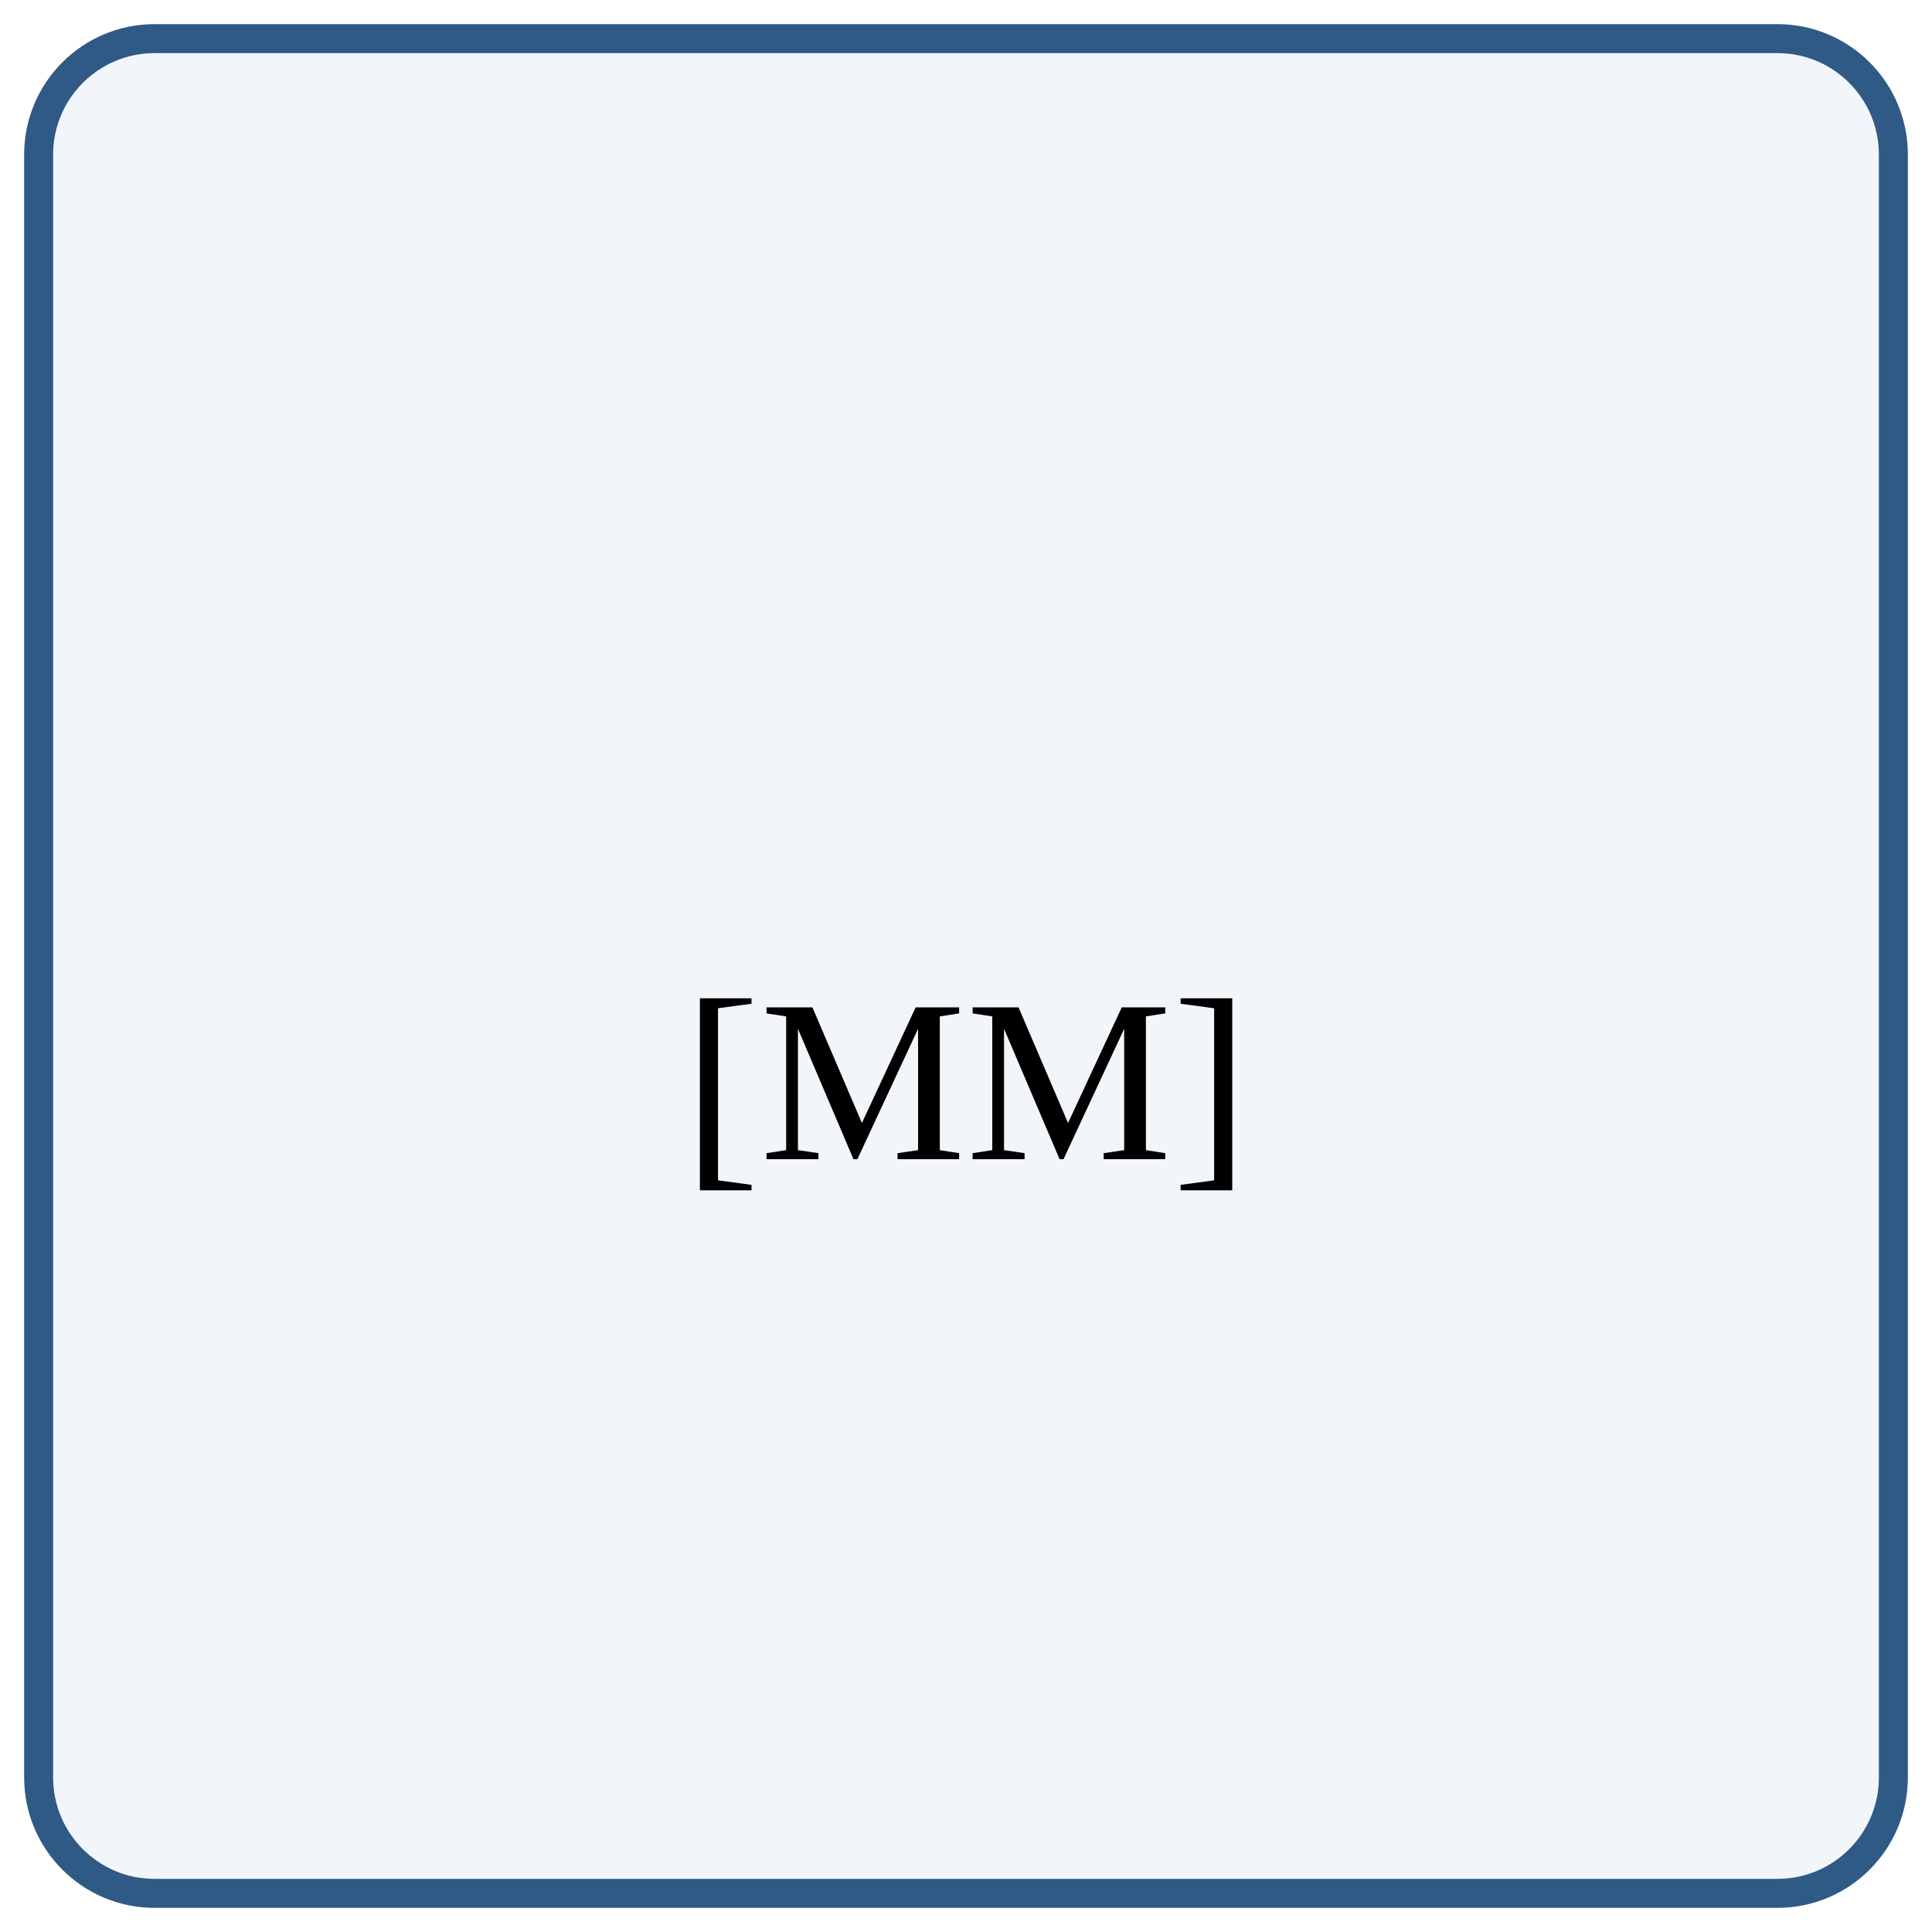
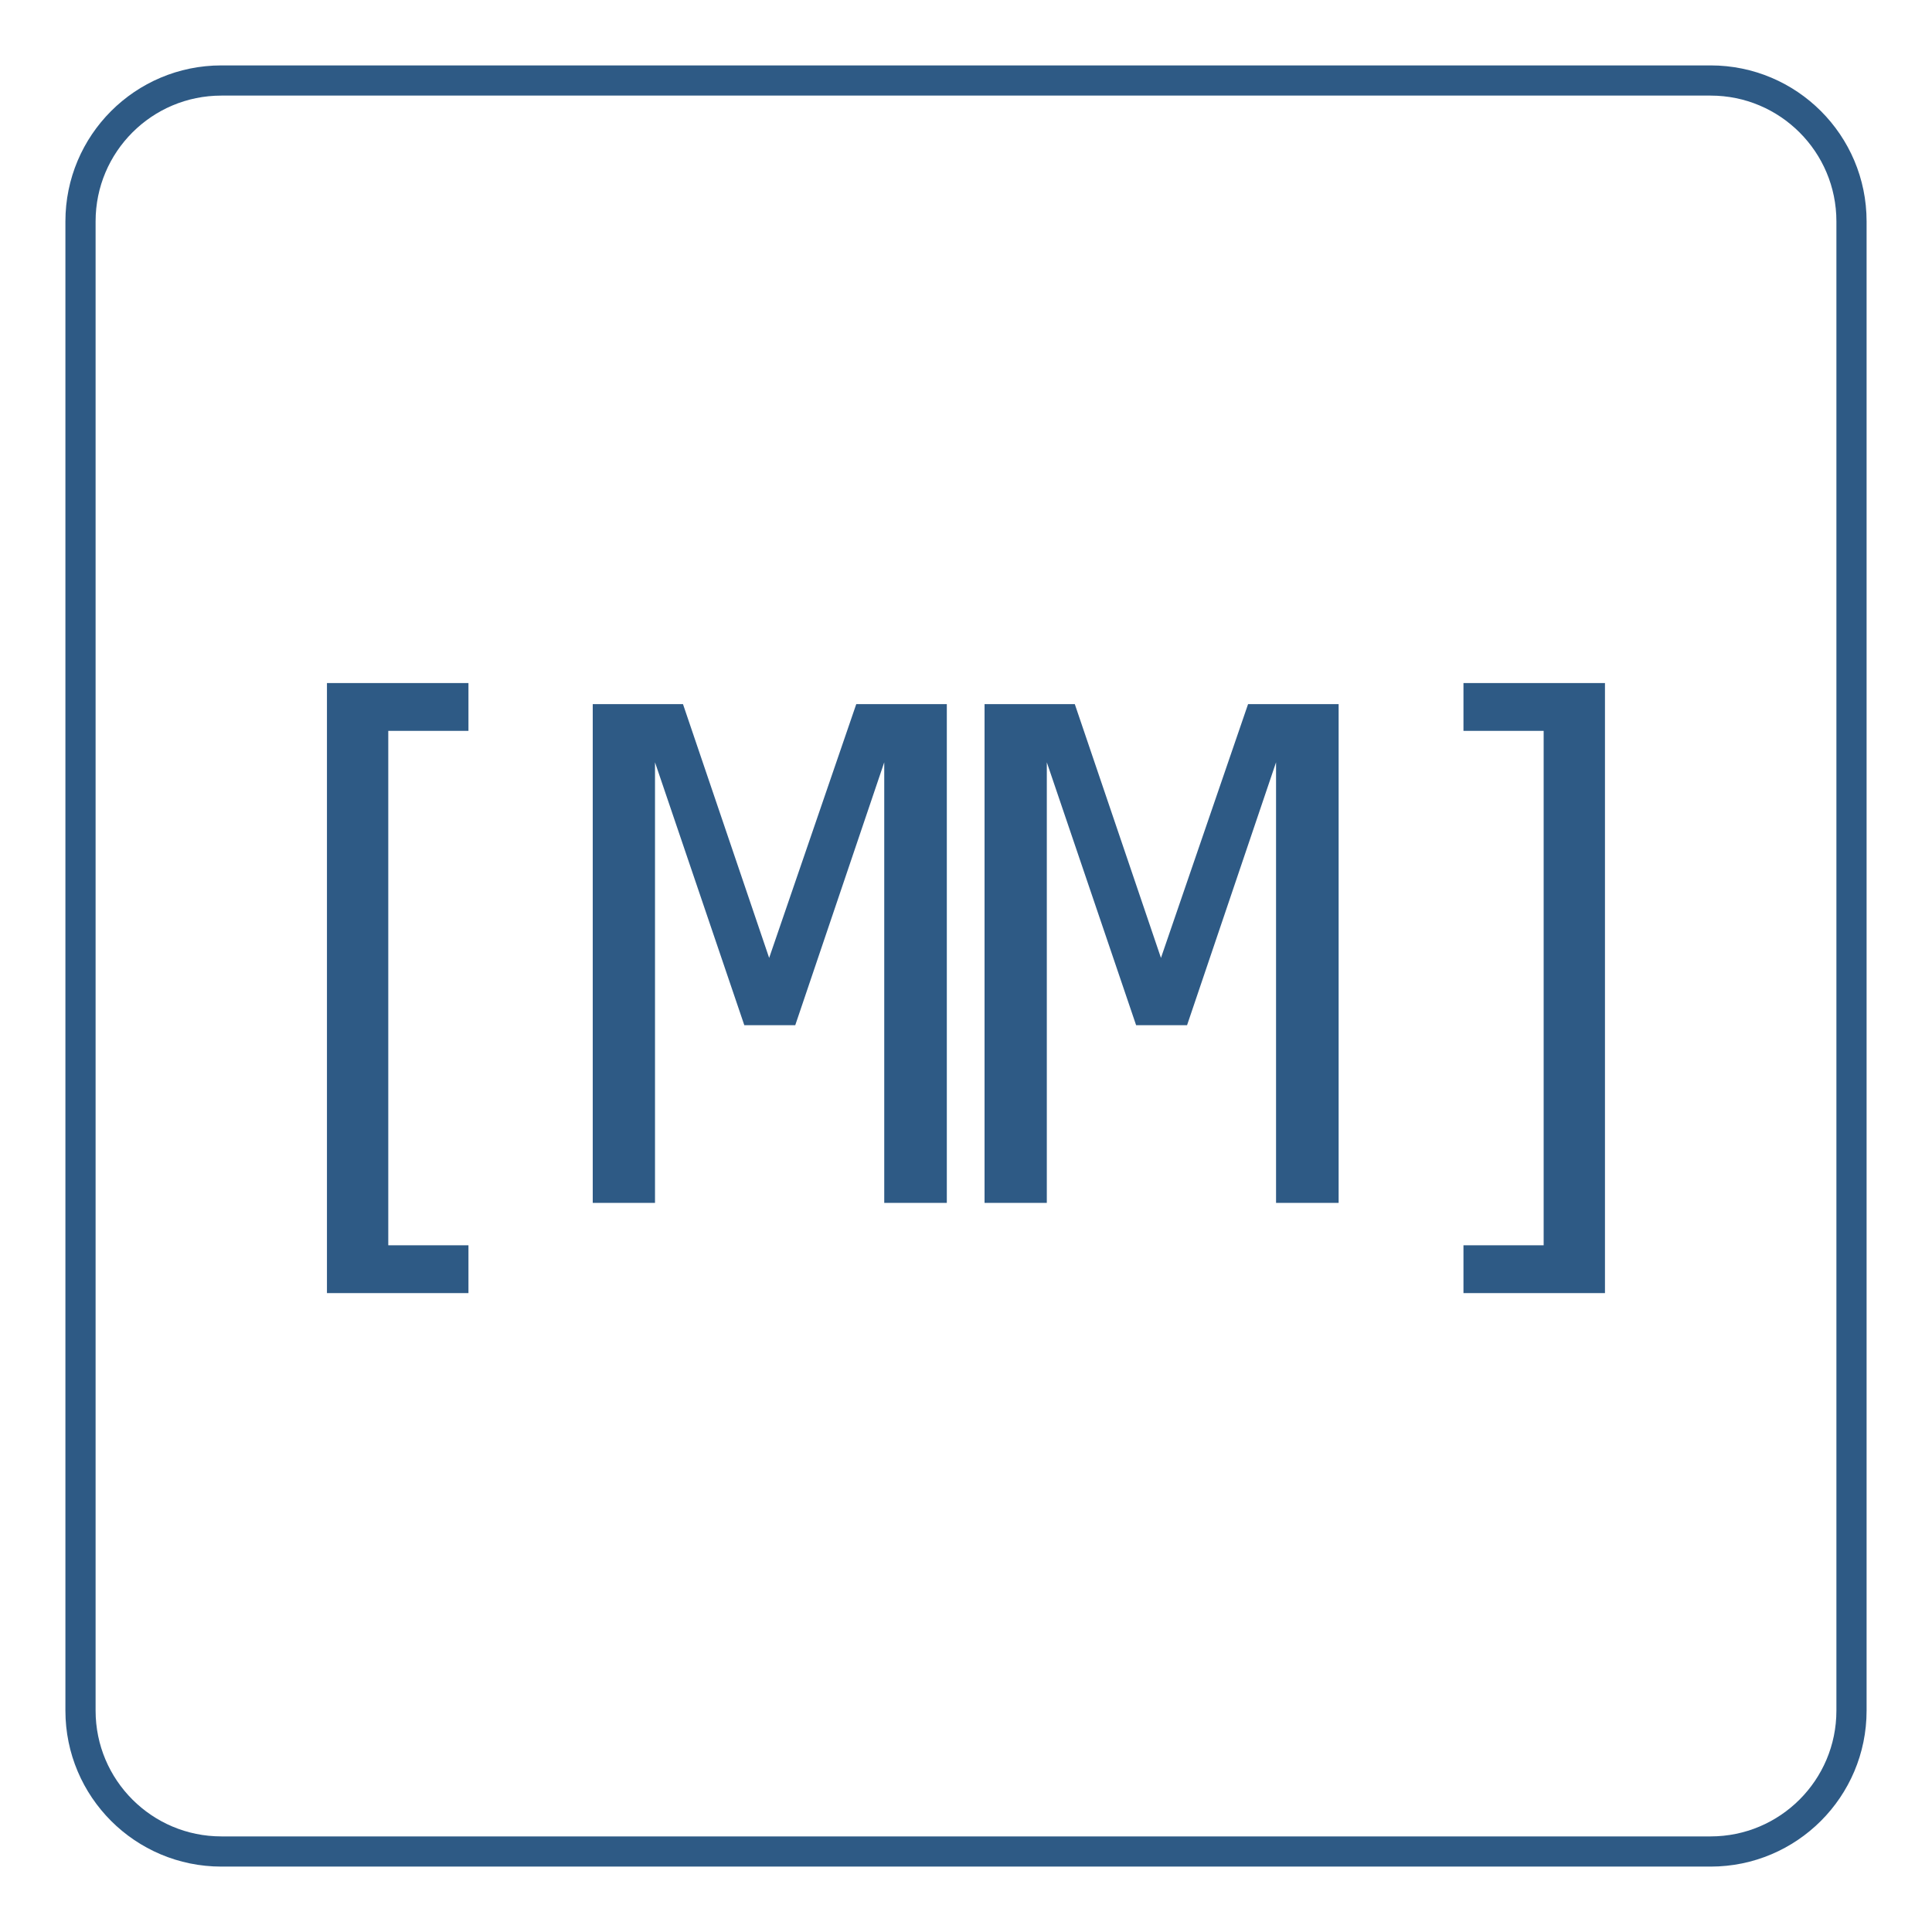
- <svg xmlns="http://www.w3.org/2000/svg" viewBox="0 0 100 100" width="100" height="100">
-   <defs>
-     
-   </defs>
-   <rect x="2" y="2" width="96" height="96" fill="#F2F6FB" stroke="#2E5A85" stroke-width="1.5" rx="6" />
-   <text x="50" y="60" text-anchor="middle" class="bracket">[MM]</text>
+ <svg xmlns="http://www.w3.org/2000/svg" viewBox="0 0 96 96">
+   <rect x="4" y="4" width="88" height="88" rx="7" fill="none" stroke="#2E5A85" stroke-width="1.5" />
+   <text x="48" y="48" text-anchor="middle" dominant-baseline="central" font-family="'JetBrains Mono', monospace" font-weight="500" font-size="34" letter-spacing="-1" fill="#2E5A85">[MM]</text>
</svg>
